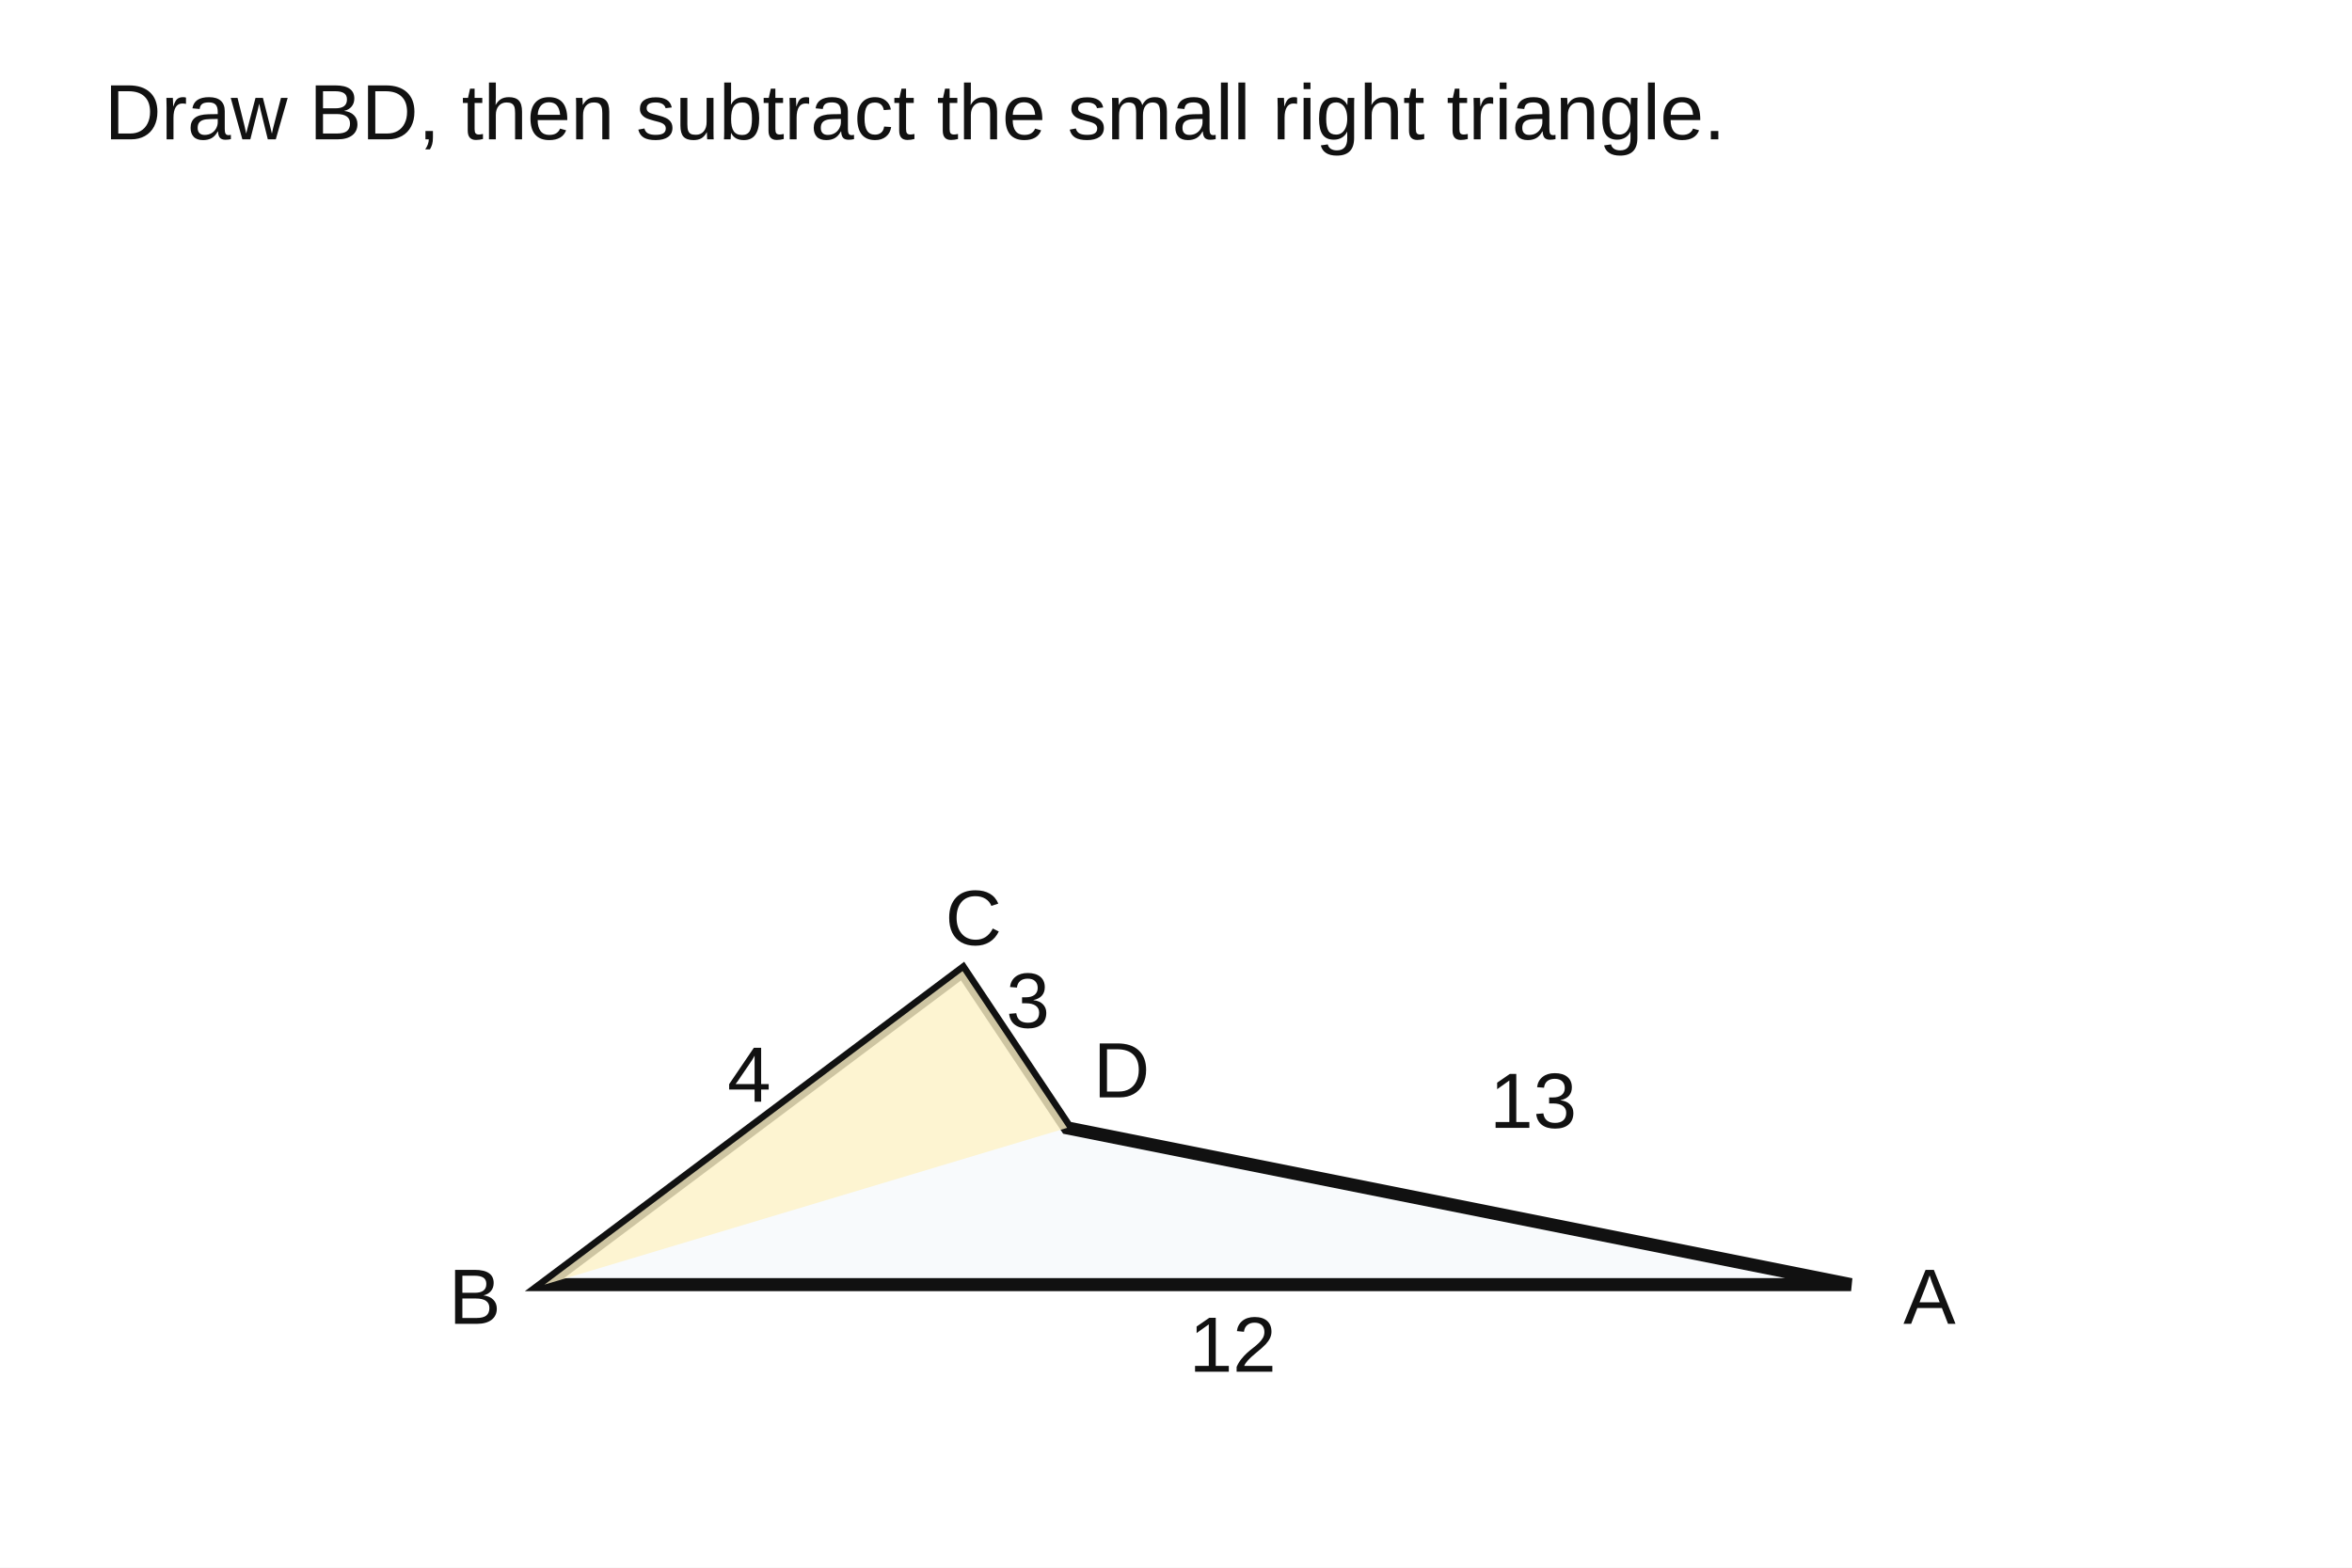
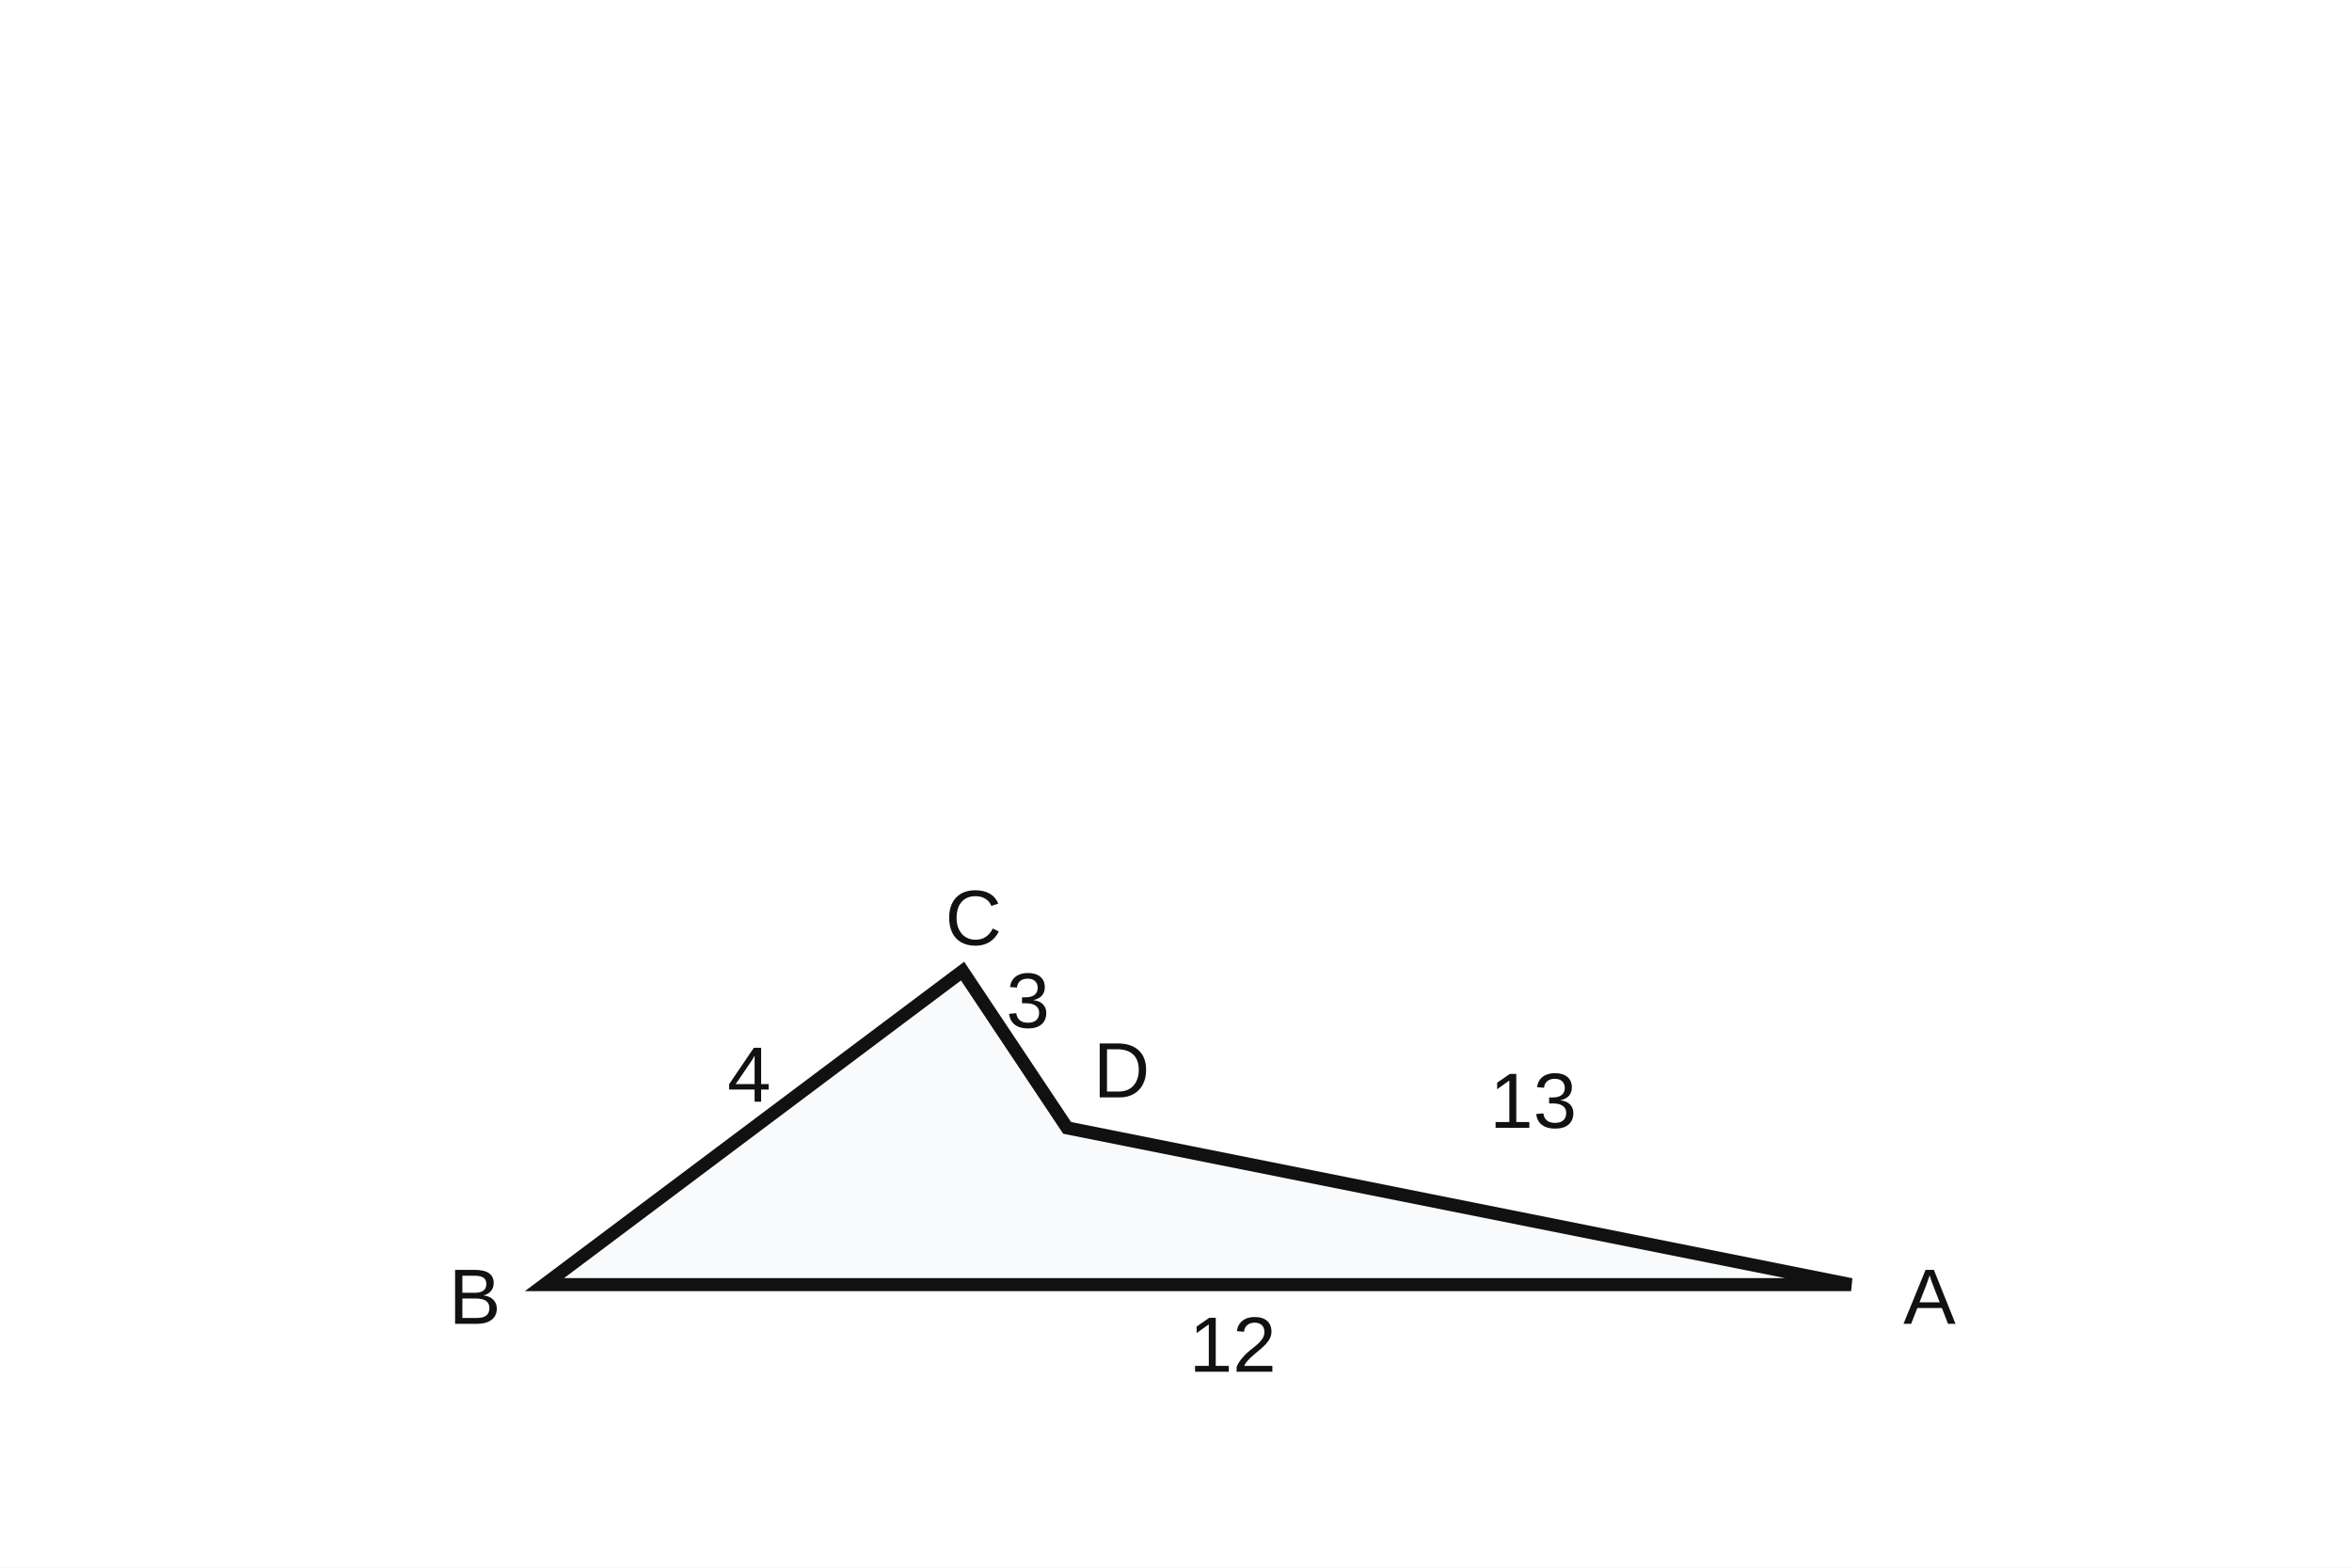
<svg xmlns="http://www.w3.org/2000/svg" viewBox="0 0 540 360" role="img" aria-label="2017 AMC 8 problem 18 animated non-convex quadrilateral split into two right triangles">
  <style>
  svg{font-family:Arial,Helvetica,sans-serif} .line{stroke:#111;stroke-width:3;fill:none;stroke-linecap:round;stroke-linejoin:round}.thin{stroke:#111;stroke-width:2;fill:none}.label{font-size:18px;fill:#111}.small{font-size:14px;fill:#111}.shade{fill:#93a8c9;opacity:.45}.accent{stroke:#f59e0b;stroke-width:5;fill:none;stroke-linecap:round;stroke-linejoin:round}.pulse{animation:pulse 1.8s ease-in-out infinite}.draw{stroke-dasharray:700;stroke-dashoffset:700;animation:draw 2.5s ease forwards}.fade{opacity:0;animation:fade 1s ease forwards}.f2{animation-delay:.8s}.f3{animation-delay:1.6s}.f4{animation-delay:2.4s}@keyframes draw{to{stroke-dashoffset:0}}@keyframes fade{to{opacity:1}}@keyframes pulse{0%,100%{opacity:.25}50%{opacity:.85}}
</style>
  <rect width="540" height="360" fill="white" />
-   <text x="24" y="32" class="label">Draw BD, then subtract the small right triangle.</text>
  <g transform="translate(125 295)">
    <polygon points="300,0 0,0 96,-72 120,-36" fill="#f8fafc" stroke="#111" stroke-width="3" />
-     <line x1="0" y1="0" x2="120" y2="-36" class="accent draw" />
    <text x="312" y="9" class="label">A</text>
    <text x="-22" y="9" class="label">B</text>
    <text x="92" y="-78" class="label">C</text>
    <text x="126" y="-43" class="label">D</text>
    <text x="148" y="20" class="label">12</text>
    <text x="42" y="-42" class="label">4</text>
    <text x="106" y="-59" class="label">3</text>
    <text x="217" y="-36" class="label">13</text>
-     <path d="M0,0 L96,-72 L120,-36" fill="#fef3c7" opacity=".8" class="pulse" />
-     <path d="M0,0 L300,0 L120,-36" fill="#dbeafe" opacity=".55" class="fade f2" />
-   </g>
-   <g class="fade f3">
-     <text x="34" y="332" class="label">Big triangle: 30. Small triangle: 6. Difference: 24.</text>
  </g>
</svg>
